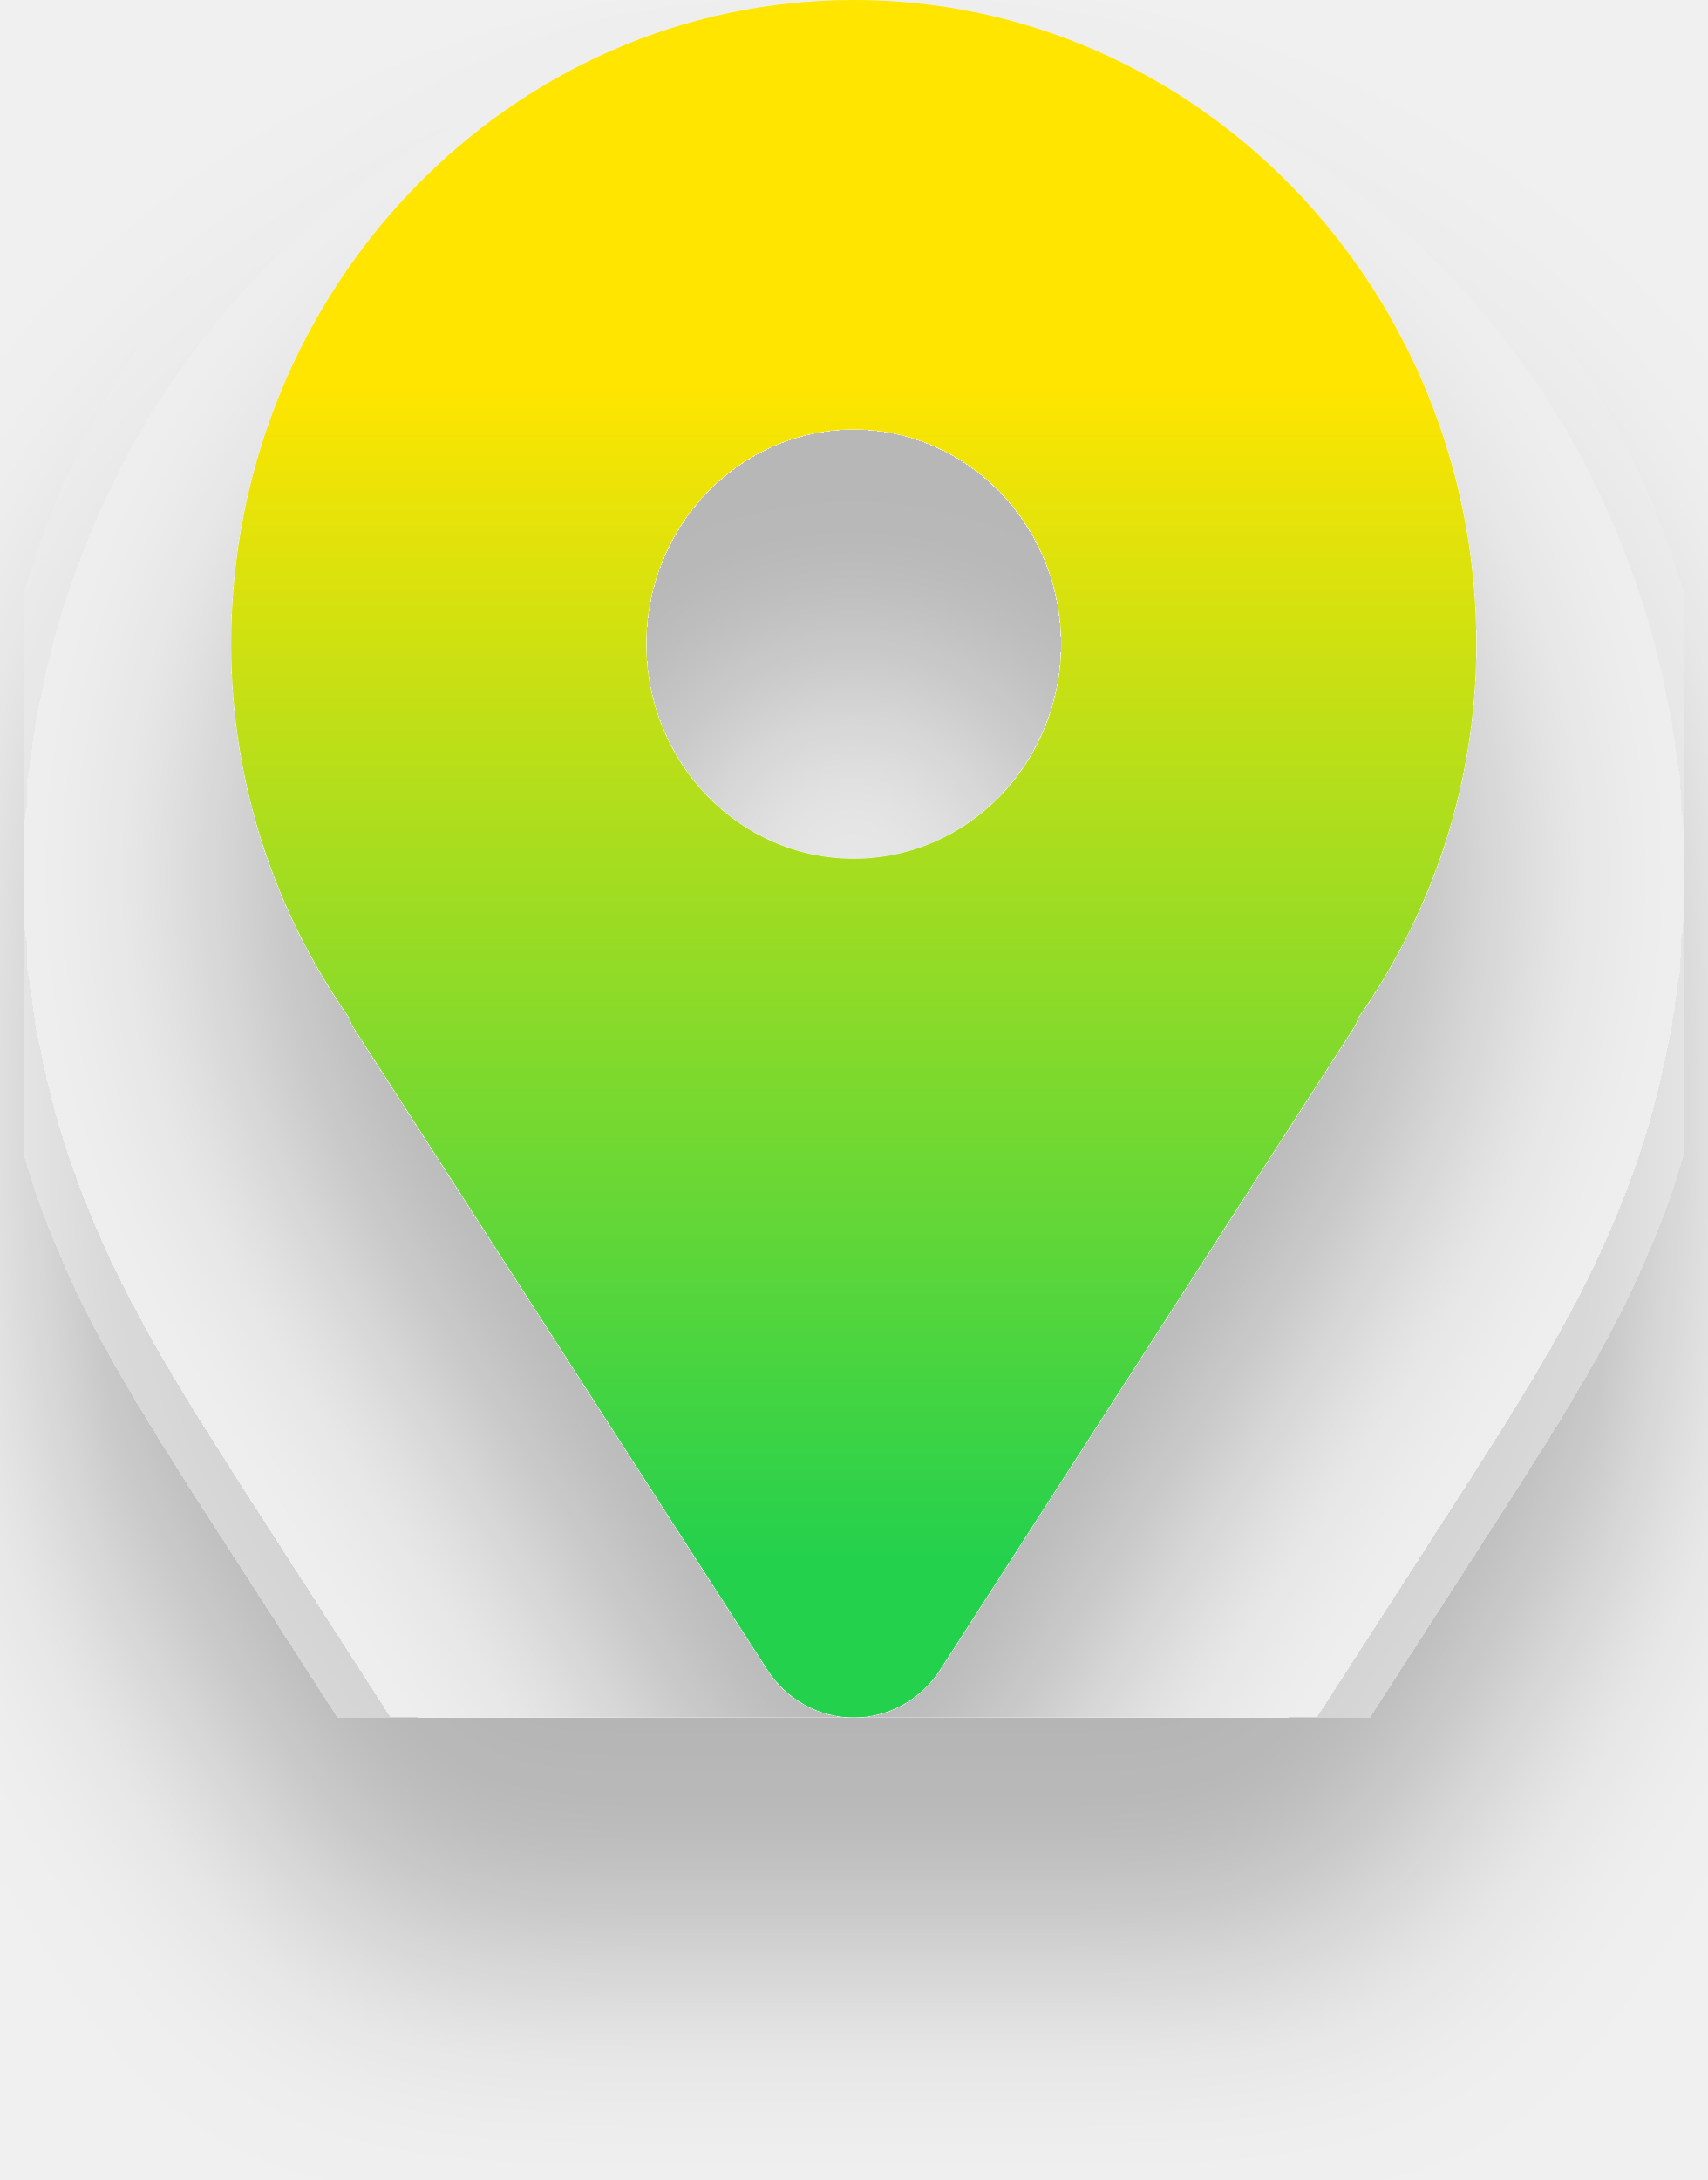
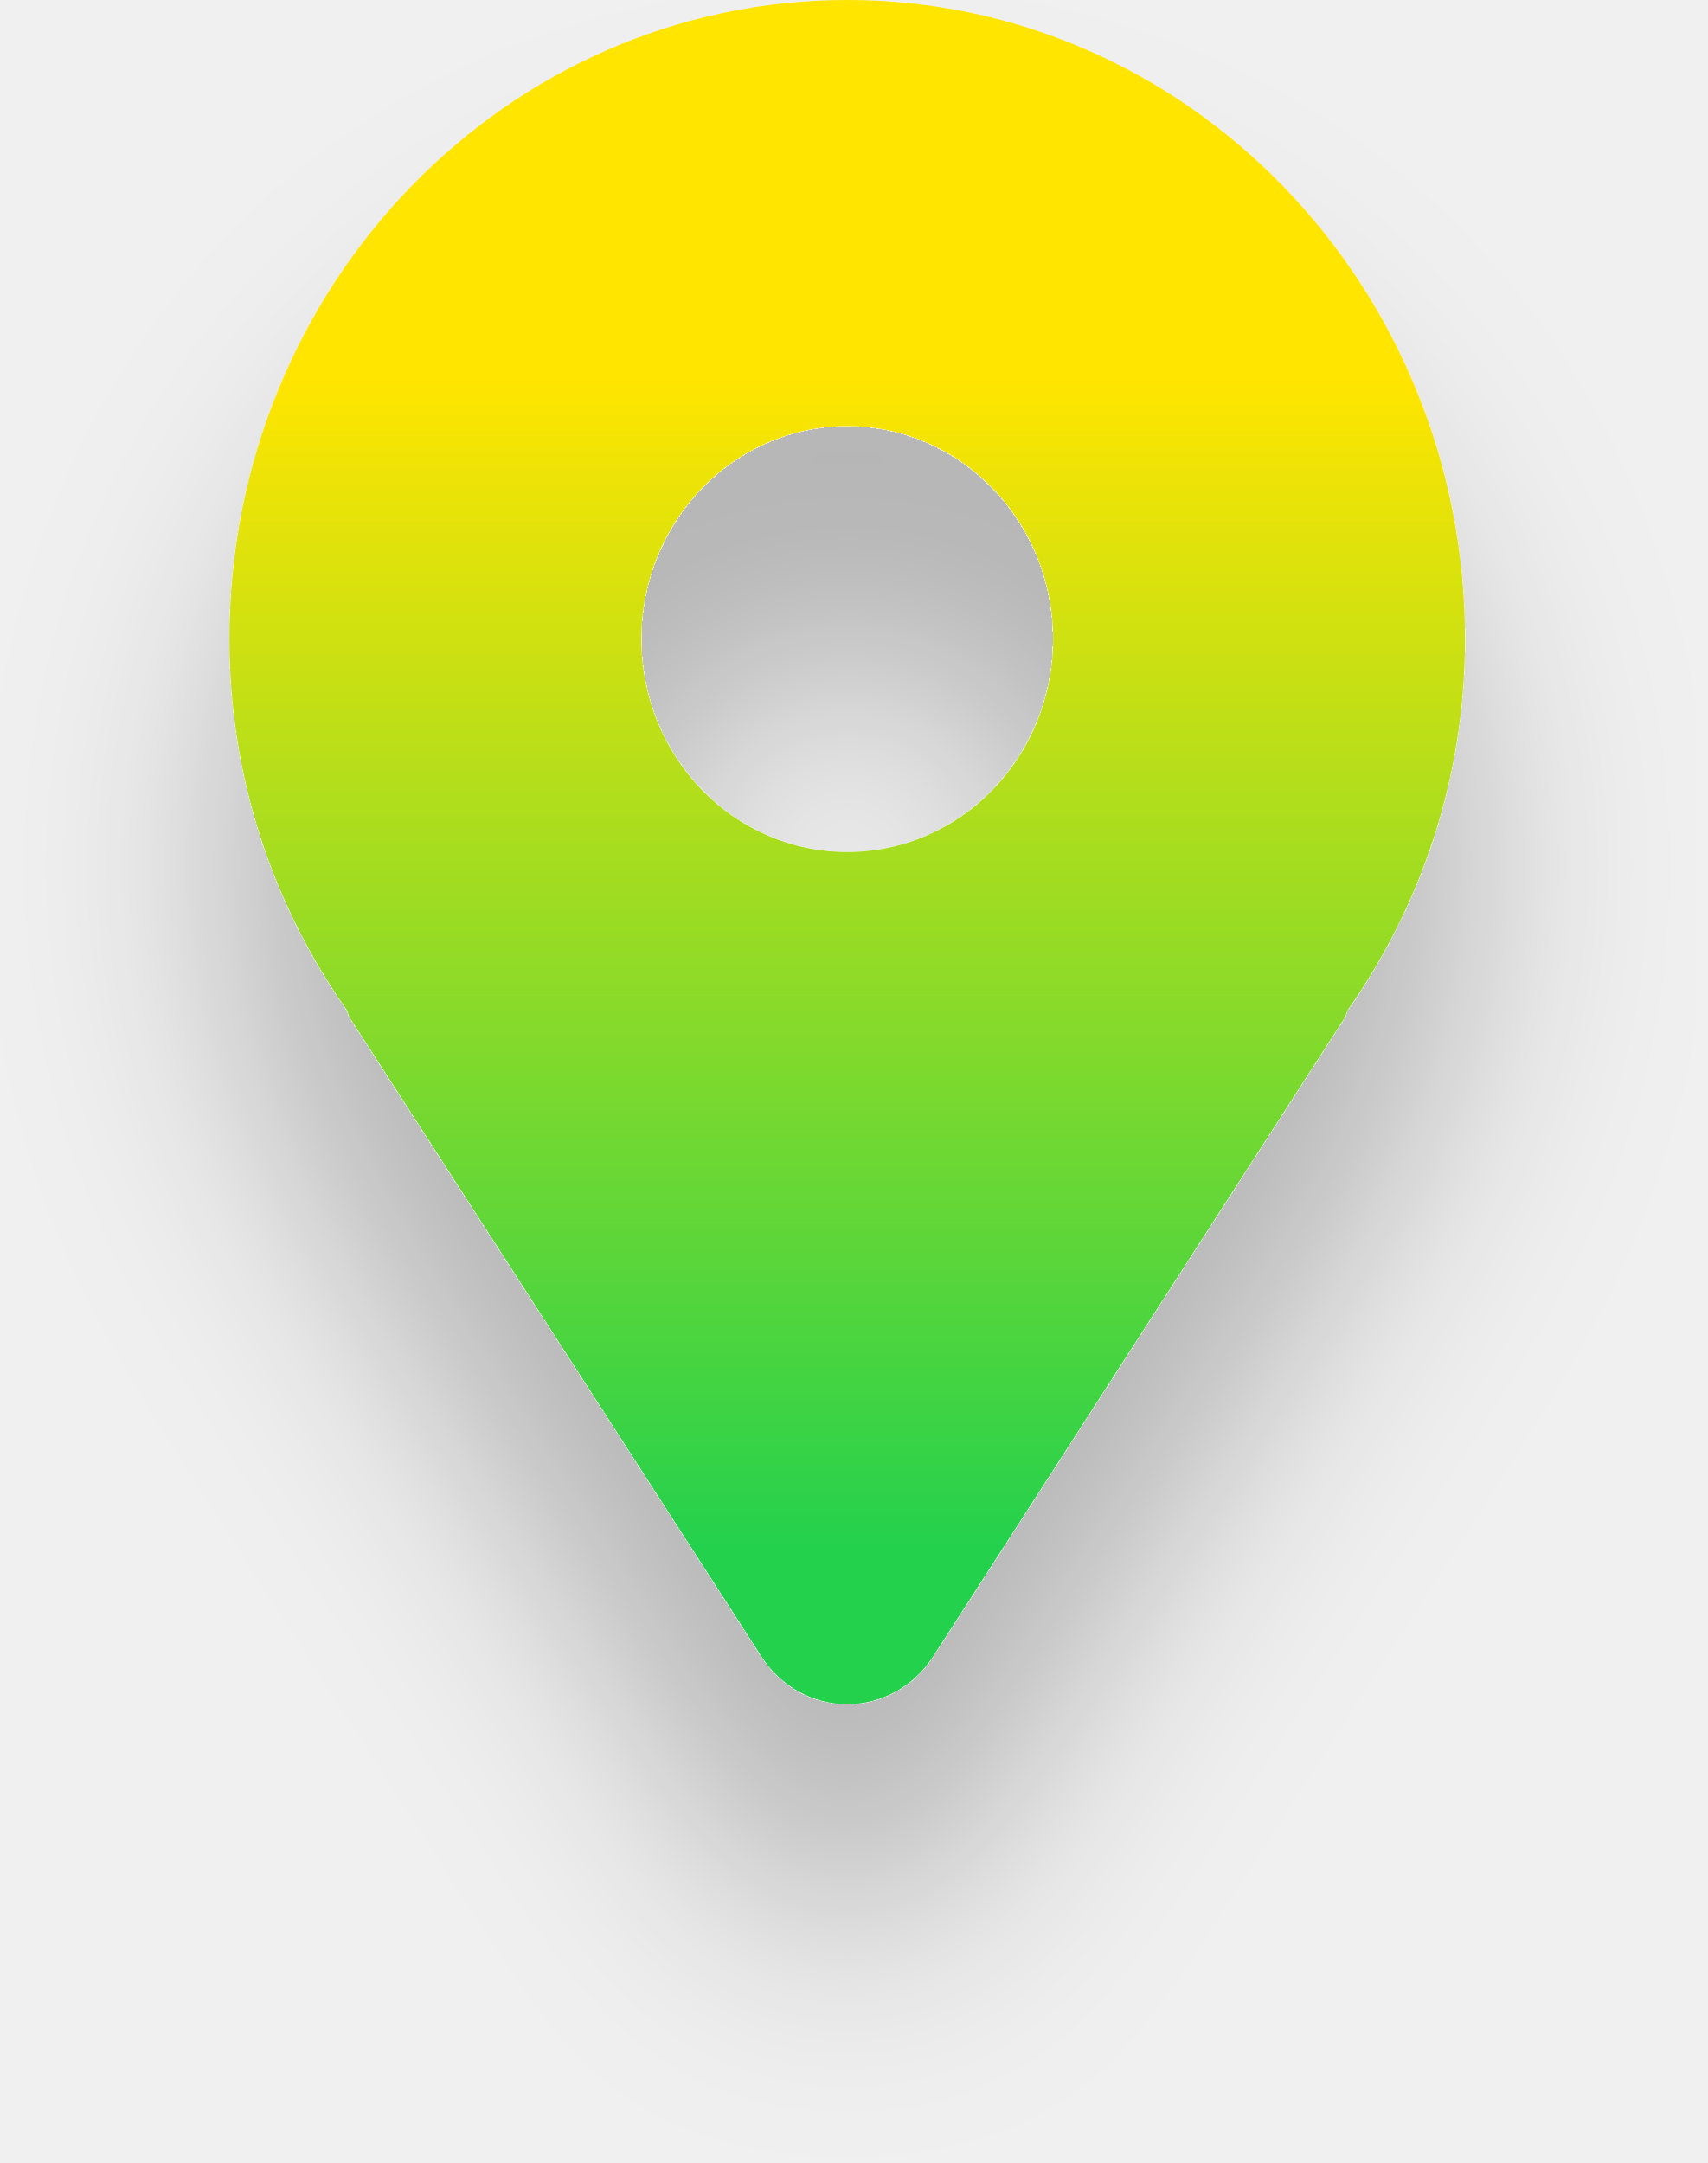
- <svg xmlns="http://www.w3.org/2000/svg" preserveAspectRatio="none" overflow="visible" style="display: block;" width="29.539" height="37.708" viewBox="0 0 29.539 37.708" fill="none">
-   <g id="location-pin-svgrepo-com 3" filter="url(#filter0_d_0_196)">
-     <g clip-path="url(#clip0_0_196)">
-       <g id="Vector" filter="url(#filter1_d_0_196)">
-         <path d="M14.769 0C8.822 0 4 4.988 4 11.141C4 13.563 4.768 15.786 6.044 17.607C6.067 17.651 6.07 17.699 6.096 17.741L13.276 28.882C13.609 29.398 14.17 29.708 14.769 29.708C15.369 29.708 15.93 29.398 16.263 28.882L23.442 17.741C23.469 17.699 23.472 17.651 23.495 17.607C24.771 15.786 25.539 13.563 25.539 11.141C25.539 4.988 20.717 0 14.769 0ZM14.769 14.854C12.787 14.854 11.18 13.191 11.18 11.141C11.18 9.09 12.787 7.427 14.769 7.427C16.752 7.427 18.359 9.09 18.359 11.141C18.359 13.191 16.752 14.854 14.769 14.854Z" fill="url(#paint0_linear_0_196)" />
-       </g>
-     </g>
+ <svg xmlns="http://www.w3.org/2000/svg" width="30" height="38" viewBox="0 0 30 38" fill="none">
+   <g filter="url(#filter0_d_7077_13525)">
+     <path d="M14.884 0C8.89 0 4.031 5.027 4.031 11.227C4.031 13.668 4.805 15.909 6.091 17.743C6.114 17.787 6.117 17.836 6.144 17.878L13.379 29.105C13.714 29.626 14.28 29.939 14.884 29.939C15.488 29.939 16.053 29.626 16.389 29.105L23.624 17.878C23.65 17.836 23.654 17.787 23.677 17.743C24.963 15.909 25.736 13.668 25.736 11.227C25.736 5.027 20.877 0 14.884 0ZM14.884 14.969C12.886 14.969 11.266 13.294 11.266 11.227C11.266 9.16 12.886 7.485 14.884 7.485C16.881 7.485 18.501 9.16 18.501 11.227C18.501 13.294 16.881 14.969 14.884 14.969Z" fill="url(#paint0_linear_7077_13525)" />
  </g>
  <defs>
-     <filter id="filter0_d_0_196" x="-3.59" y="0" width="36.718" height="37.708" filterUnits="userSpaceOnUse" color-interpolation-filters="sRGB">
+     <filter id="filter0_d_7077_13525" x="0" y="0" width="29.767" height="38" filterUnits="userSpaceOnUse" color-interpolation-filters="sRGB">
      <feFlood flood-opacity="0" result="BackgroundImageFix" />
      <feColorMatrix in="SourceAlpha" type="matrix" values="0 0 0 0 0 0 0 0 0 0 0 0 0 0 0 0 0 0 127 0" result="hardAlpha" />
      <feOffset dy="4" />
      <feGaussianBlur stdDeviation="2" />
      <feComposite in2="hardAlpha" operator="out" />
      <feColorMatrix type="matrix" values="0 0 0 0 0 0 0 0 0 0 0 0 0 0 0 0 0 0 0.25 0" />
-       <feBlend mode="normal" in2="BackgroundImageFix" result="effect1_dropShadow_0_196" />
-       <feBlend mode="normal" in="SourceGraphic" in2="effect1_dropShadow_0_196" result="shape" />
+       <feBlend mode="normal" in2="BackgroundImageFix" result="effect1_dropShadow_7077_13525" />
+       <feBlend mode="normal" in="SourceGraphic" in2="effect1_dropShadow_7077_13525" result="shape" />
    </filter>
-     <filter id="filter1_d_0_196" x="0" y="0" width="29.539" height="37.708" filterUnits="userSpaceOnUse" color-interpolation-filters="sRGB">
-       <feFlood flood-opacity="0" result="BackgroundImageFix" />
-       <feColorMatrix in="SourceAlpha" type="matrix" values="0 0 0 0 0 0 0 0 0 0 0 0 0 0 0 0 0 0 127 0" result="hardAlpha" />
-       <feOffset dy="4" />
-       <feGaussianBlur stdDeviation="2" />
-       <feComposite in2="hardAlpha" operator="out" />
-       <feColorMatrix type="matrix" values="0 0 0 0 0 0 0 0 0 0 0 0 0 0 0 0 0 0 0.25 0" />
-       <feBlend mode="normal" in2="BackgroundImageFix" result="effect1_dropShadow_0_196" />
-       <feBlend mode="normal" in="SourceGraphic" in2="effect1_dropShadow_0_196" result="shape" />
-     </filter>
-     <linearGradient id="paint0_linear_0_196" x1="14.769" y1="26.95" x2="14.769" y2="6.645" gradientUnits="userSpaceOnUse">
+     <linearGradient id="paint0_linear_7077_13525" x1="14.884" y1="27.159" x2="14.884" y2="6.697" gradientUnits="userSpaceOnUse">
      <stop stop-color="#24D14D" />
      <stop offset="1" stop-color="#FFE500" />
    </linearGradient>
-     <clipPath id="clip0_0_196">
-       <rect width="28.718" height="29.708" fill="white" transform="translate(0.410229)" />
-     </clipPath>
  </defs>
</svg>
